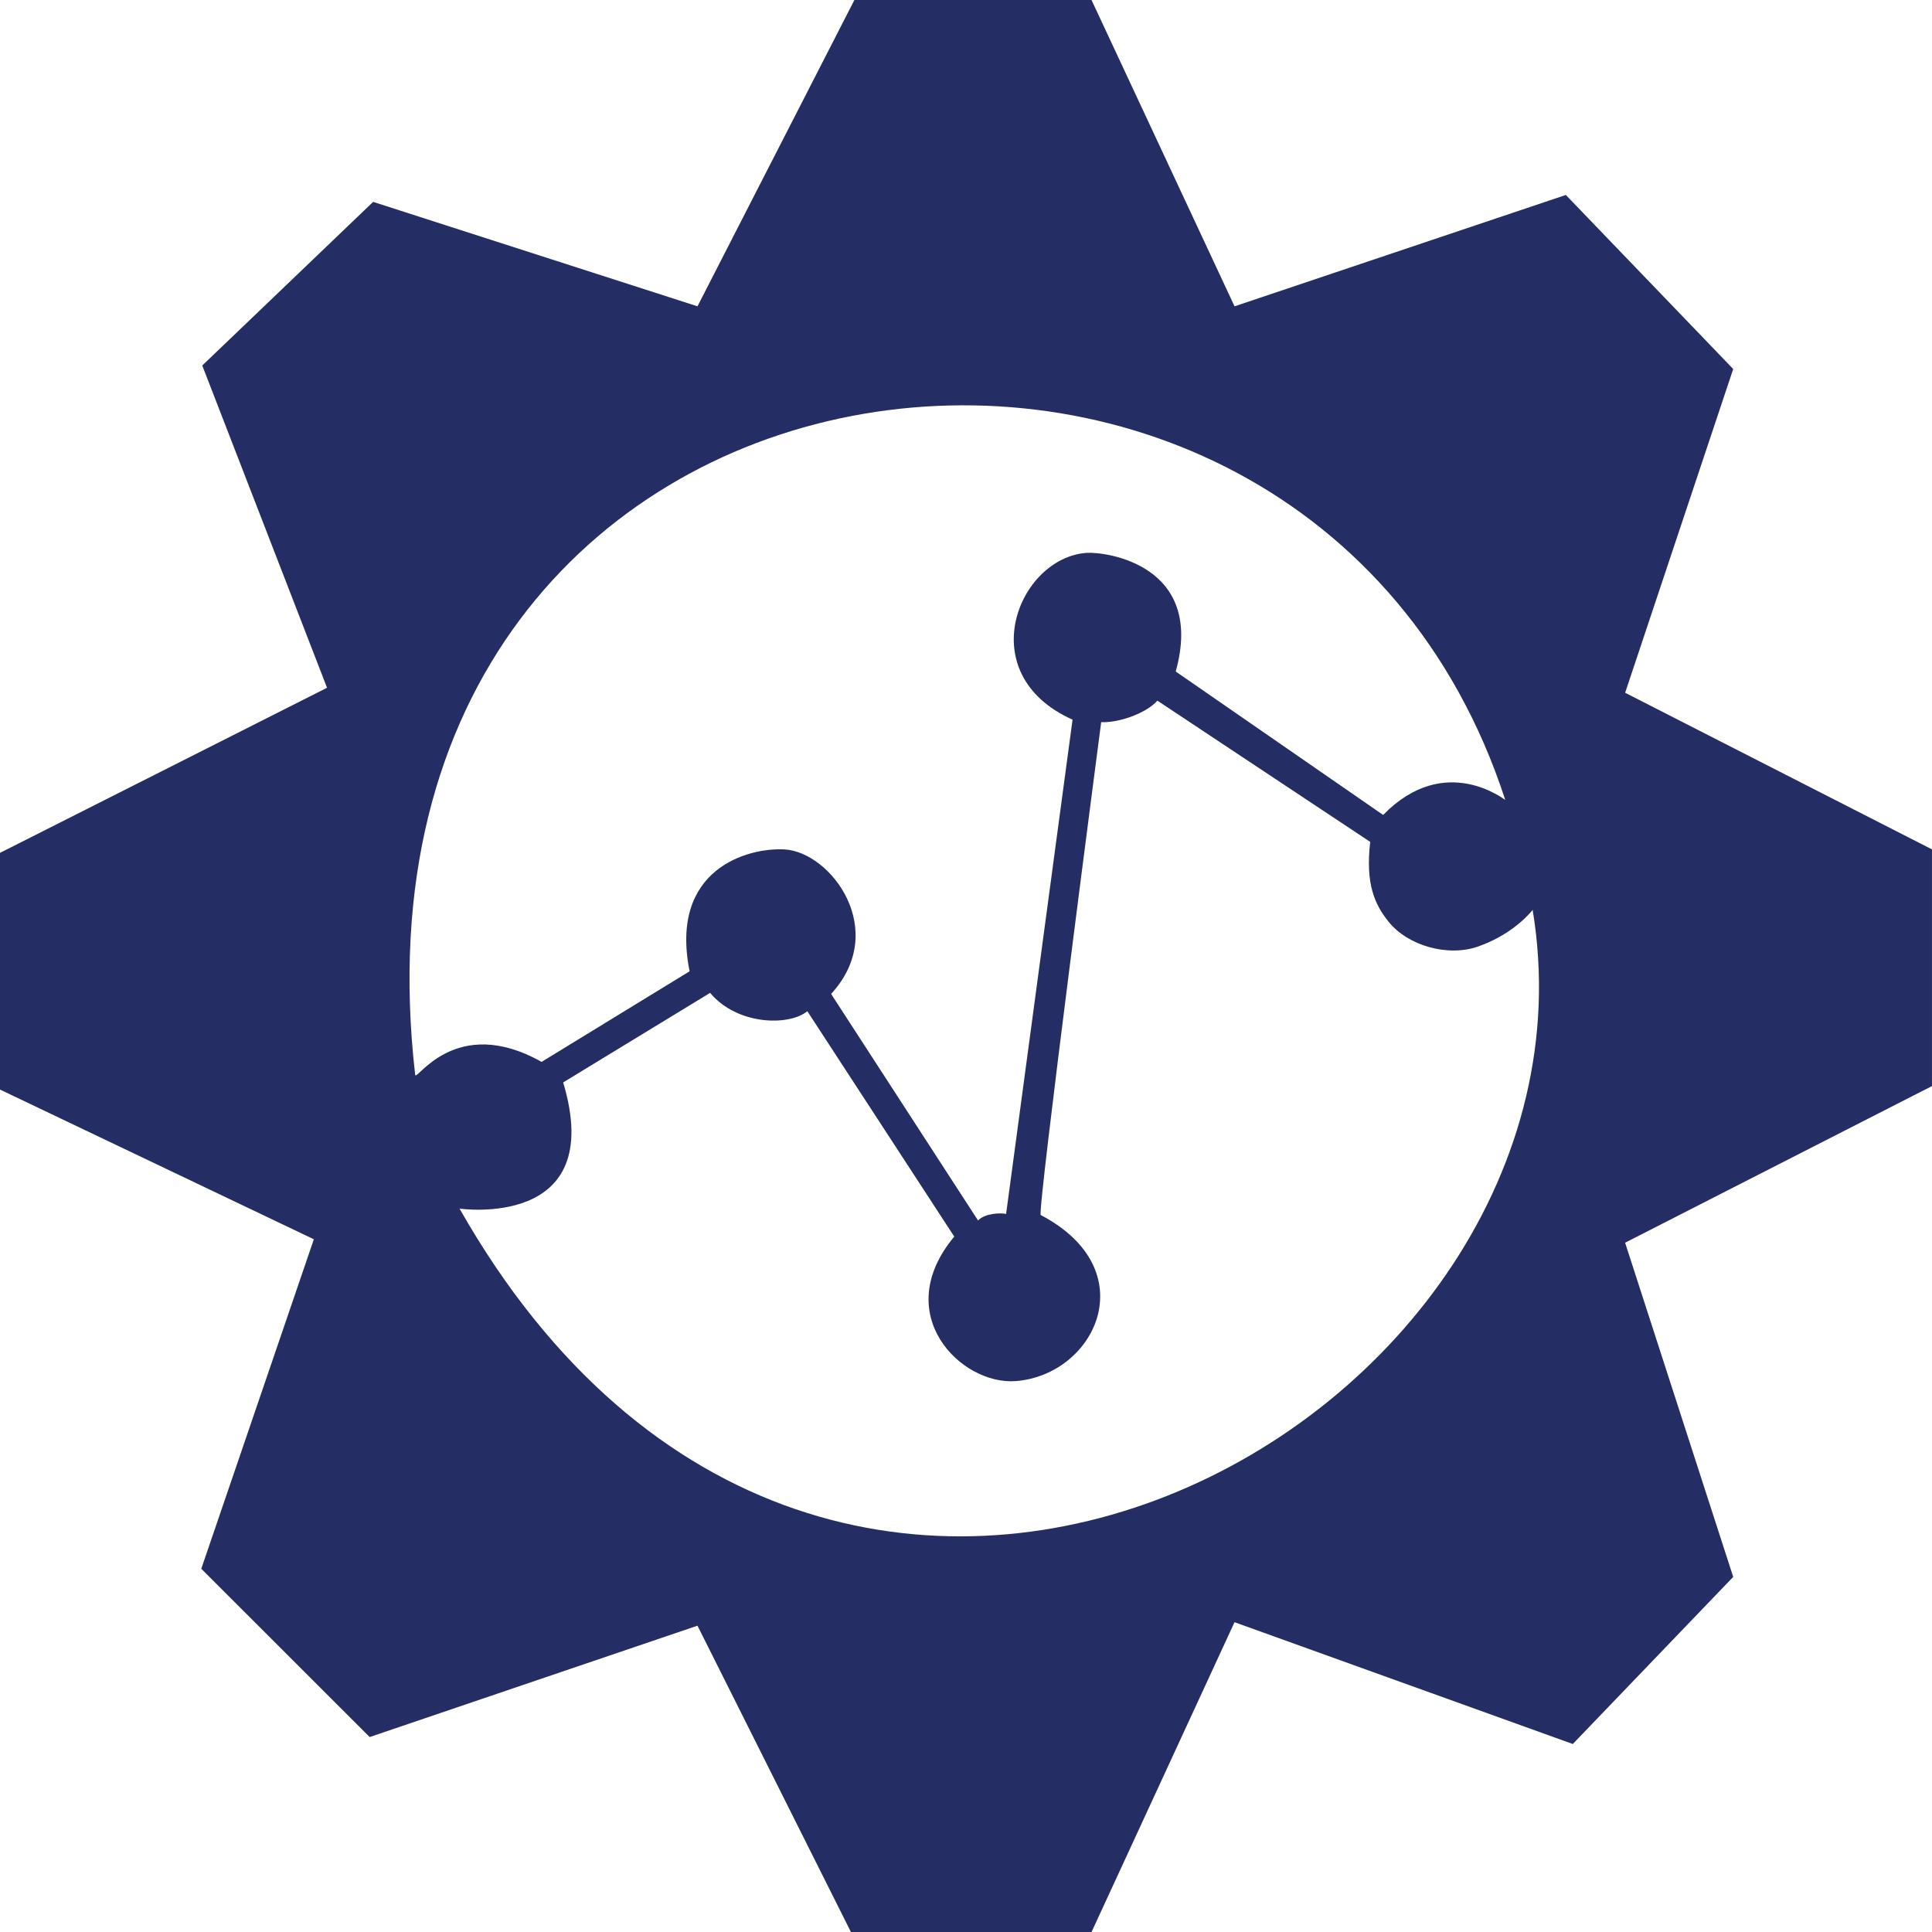
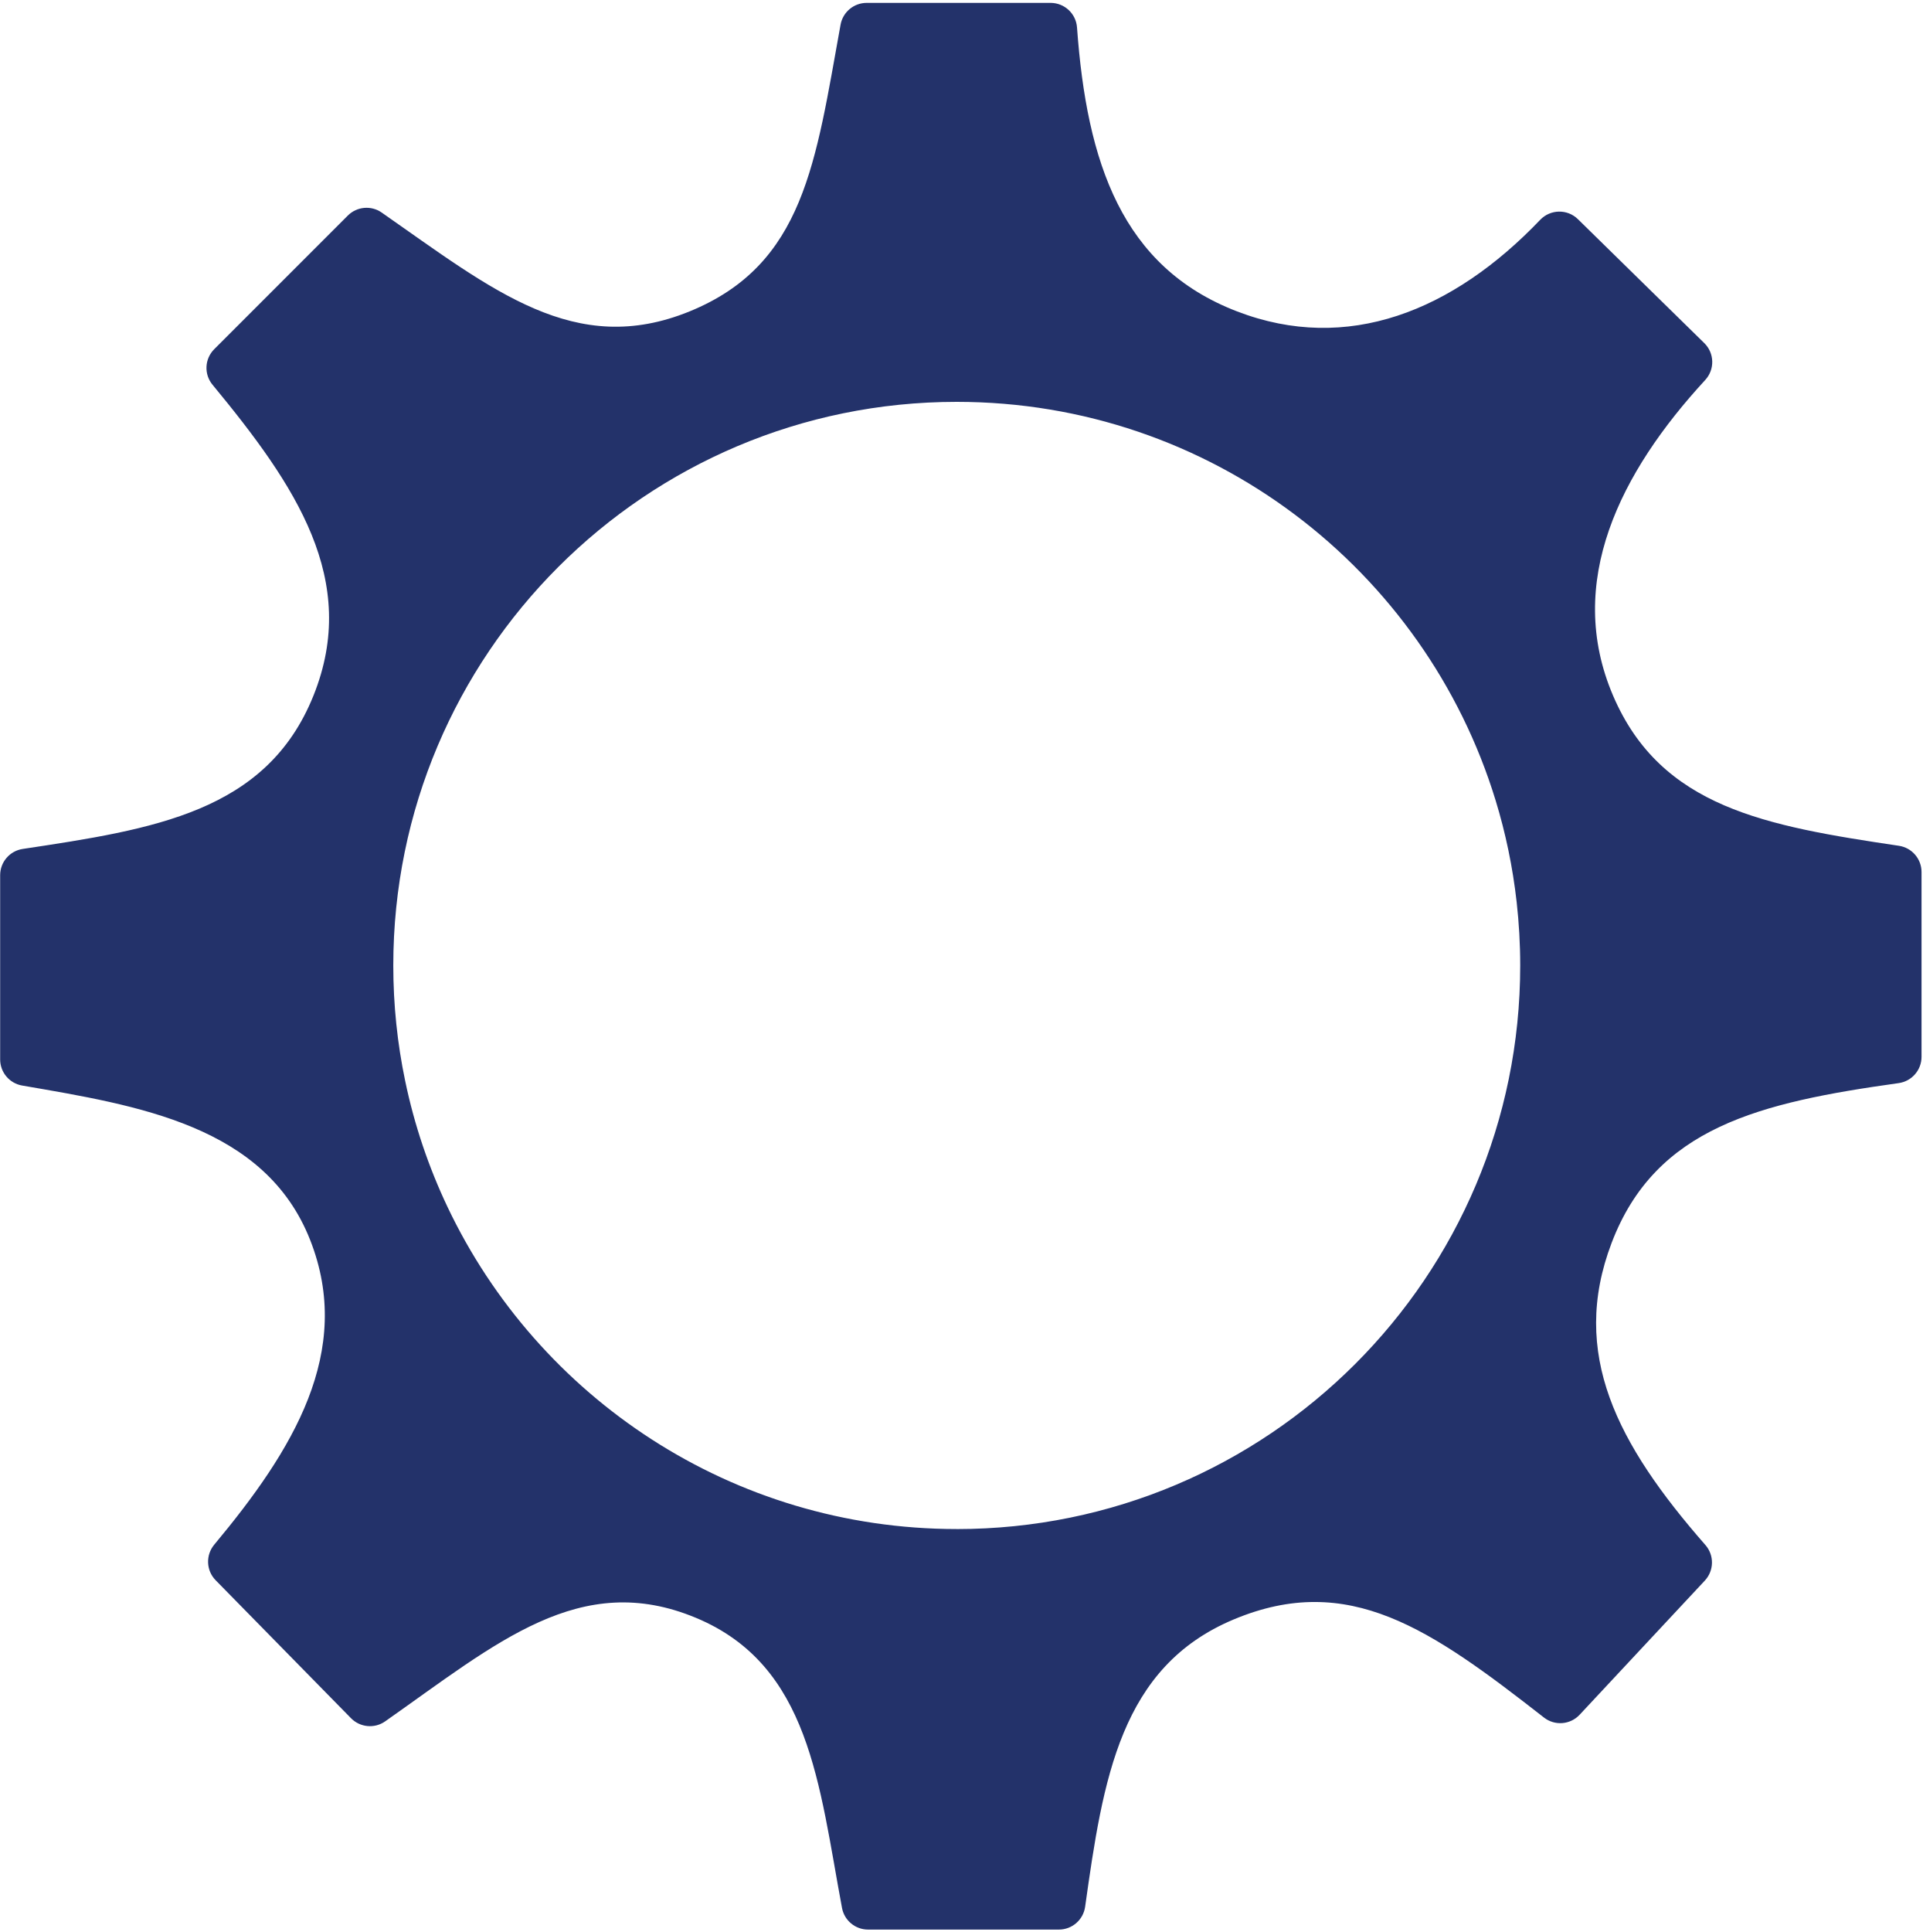
- <svg xmlns="http://www.w3.org/2000/svg" width="65" height="65" viewBox="0 0 65 65" fill="none">
-   <path d="M65 28.577L54.676 23.307L58.312 12.415L52.681 6.559L41.535 10.306L36.723 0H28.745L23.466 10.306L12.554 6.792L6.805 12.297L11.003 23.139L0 28.694V36.657L10.559 41.694L6.772 52.779L12.437 58.441L23.466 54.694L28.628 65H36.724L41.534 54.577L52.915 58.675L58.312 53.053L54.675 41.81L64.999 36.54V28.576L65 28.577ZM13.968 36.162C10.988 10.257 43.845 6.048 50.642 26.911C50.65 26.936 48.625 25.278 46.534 27.418L39.556 22.592C40.555 19 37.195 18.55 36.539 18.602C34.251 18.783 32.668 22.684 36.085 24.212L33.849 40.843C33.694 40.802 33.16 40.806 32.904 41.06L27.962 33.44C29.925 31.3 27.962 28.67 26.399 28.578C25.163 28.507 22.51 29.231 23.201 32.678L18.221 35.726C15.314 34.093 13.998 36.414 13.968 36.161L13.968 36.162ZM15.458 40.662C15.458 40.662 20.438 41.388 18.947 36.417L23.891 33.404C24.799 34.493 26.544 34.529 27.162 34.021L32.105 41.604C29.925 44.217 32.335 46.611 34.177 46.465C36.858 46.254 38.539 42.728 35.014 40.878C34.885 40.811 37.048 24.297 37.048 24.297C37.743 24.315 38.616 23.948 38.938 23.572L46.099 28.324C45.936 29.744 46.249 30.424 46.716 31.009C47.367 31.82 48.711 32.203 49.734 31.843C50.969 31.408 51.564 30.612 51.564 30.612C54.422 47.844 27.925 62.61 15.459 40.66L15.458 40.662Z" fill="#242E64" />
+ <svg xmlns="http://www.w3.org/2000/svg" width="627" height="630" viewBox="0 0 627 630" fill="none">
+   <path d="M626.75 284.35C626.75 280.07 623.61 276.43 619.37 275.8C575.96 269.34 541.81 263.37 526.16 226.89C510.26 189.83 528.53 153.92 556.19 123.92C559.36 120.48 559.23 115.16 555.9 111.89L514.67 71.47C511.22 68.09 505.69 68.2 502.36 71.69C473.92 101.45 439.5 115.4 403.46 101.53C365.96 87.1 354.48 53.09 351.29 8.94C350.96 4.43 347.2 0.94 342.67 0.94H282.68C278.5 0.94 274.92 3.93 274.17 8.04C266.02 52.86 262.41 86.25 224.93 101.54C187.58 116.77 160.89 94.7 124.5 69.31C121.07 66.92 116.41 67.33 113.45 70.29L69.88 113.86C66.73 117.01 66.48 122.03 69.32 125.46C96.41 158.26 117.42 189.17 102.22 226.89C86.92 264.86 50 270.41 7.41 276.83C3.18 277.47 0.05 281.1 0.05 285.38V345.46C0.05 349.67 3.07 353.26 7.22 353.98C44.98 360.49 86.45 367 101.16 404.34C115.5 440.73 95.45 473.03 69.89 503.68C67.04 507.1 67.22 512.12 70.34 515.3L114.49 560.29C117.45 563.3 122.16 563.75 125.62 561.32C162.01 535.78 189.25 511.8 227.03 527.57C264.2 543.09 267.11 581.9 274.64 622.16C275.4 626.25 278.98 629.21 283.14 629.21H345.38C349.69 629.21 353.34 626.03 353.94 621.76C359.8 580.06 365.42 543.56 402.4 528.08C439.94 512.37 466.63 531.2 503.6 560.07C507.13 562.83 512.18 562.43 515.24 559.15L556.07 515.41C559.09 512.17 559.18 507.17 556.27 503.83C527.46 470.92 511.96 441.37 525.64 405.36C540 367.54 574.05 359.52 619.29 353.19C623.57 352.59 626.75 348.94 626.75 344.63V284.32V284.35ZM312.05 498.6C238.78 498.6 175.52 455.71 146.01 393.66C139.84 380.68 135.14 366.85 132.14 352.39C129.61 340.26 128.28 327.7 128.28 314.83C128.28 213.33 210.57 131.04 312.05 131.04C394.81 131.04 464.8 185.75 487.82 260.98C491.09 271.65 493.41 282.74 494.69 294.15C495.45 300.94 495.85 307.85 495.85 314.84C495.85 416.33 413.57 498.61 312.06 498.61L312.05 498.6Z" fill="#23326A" />
</svg>
